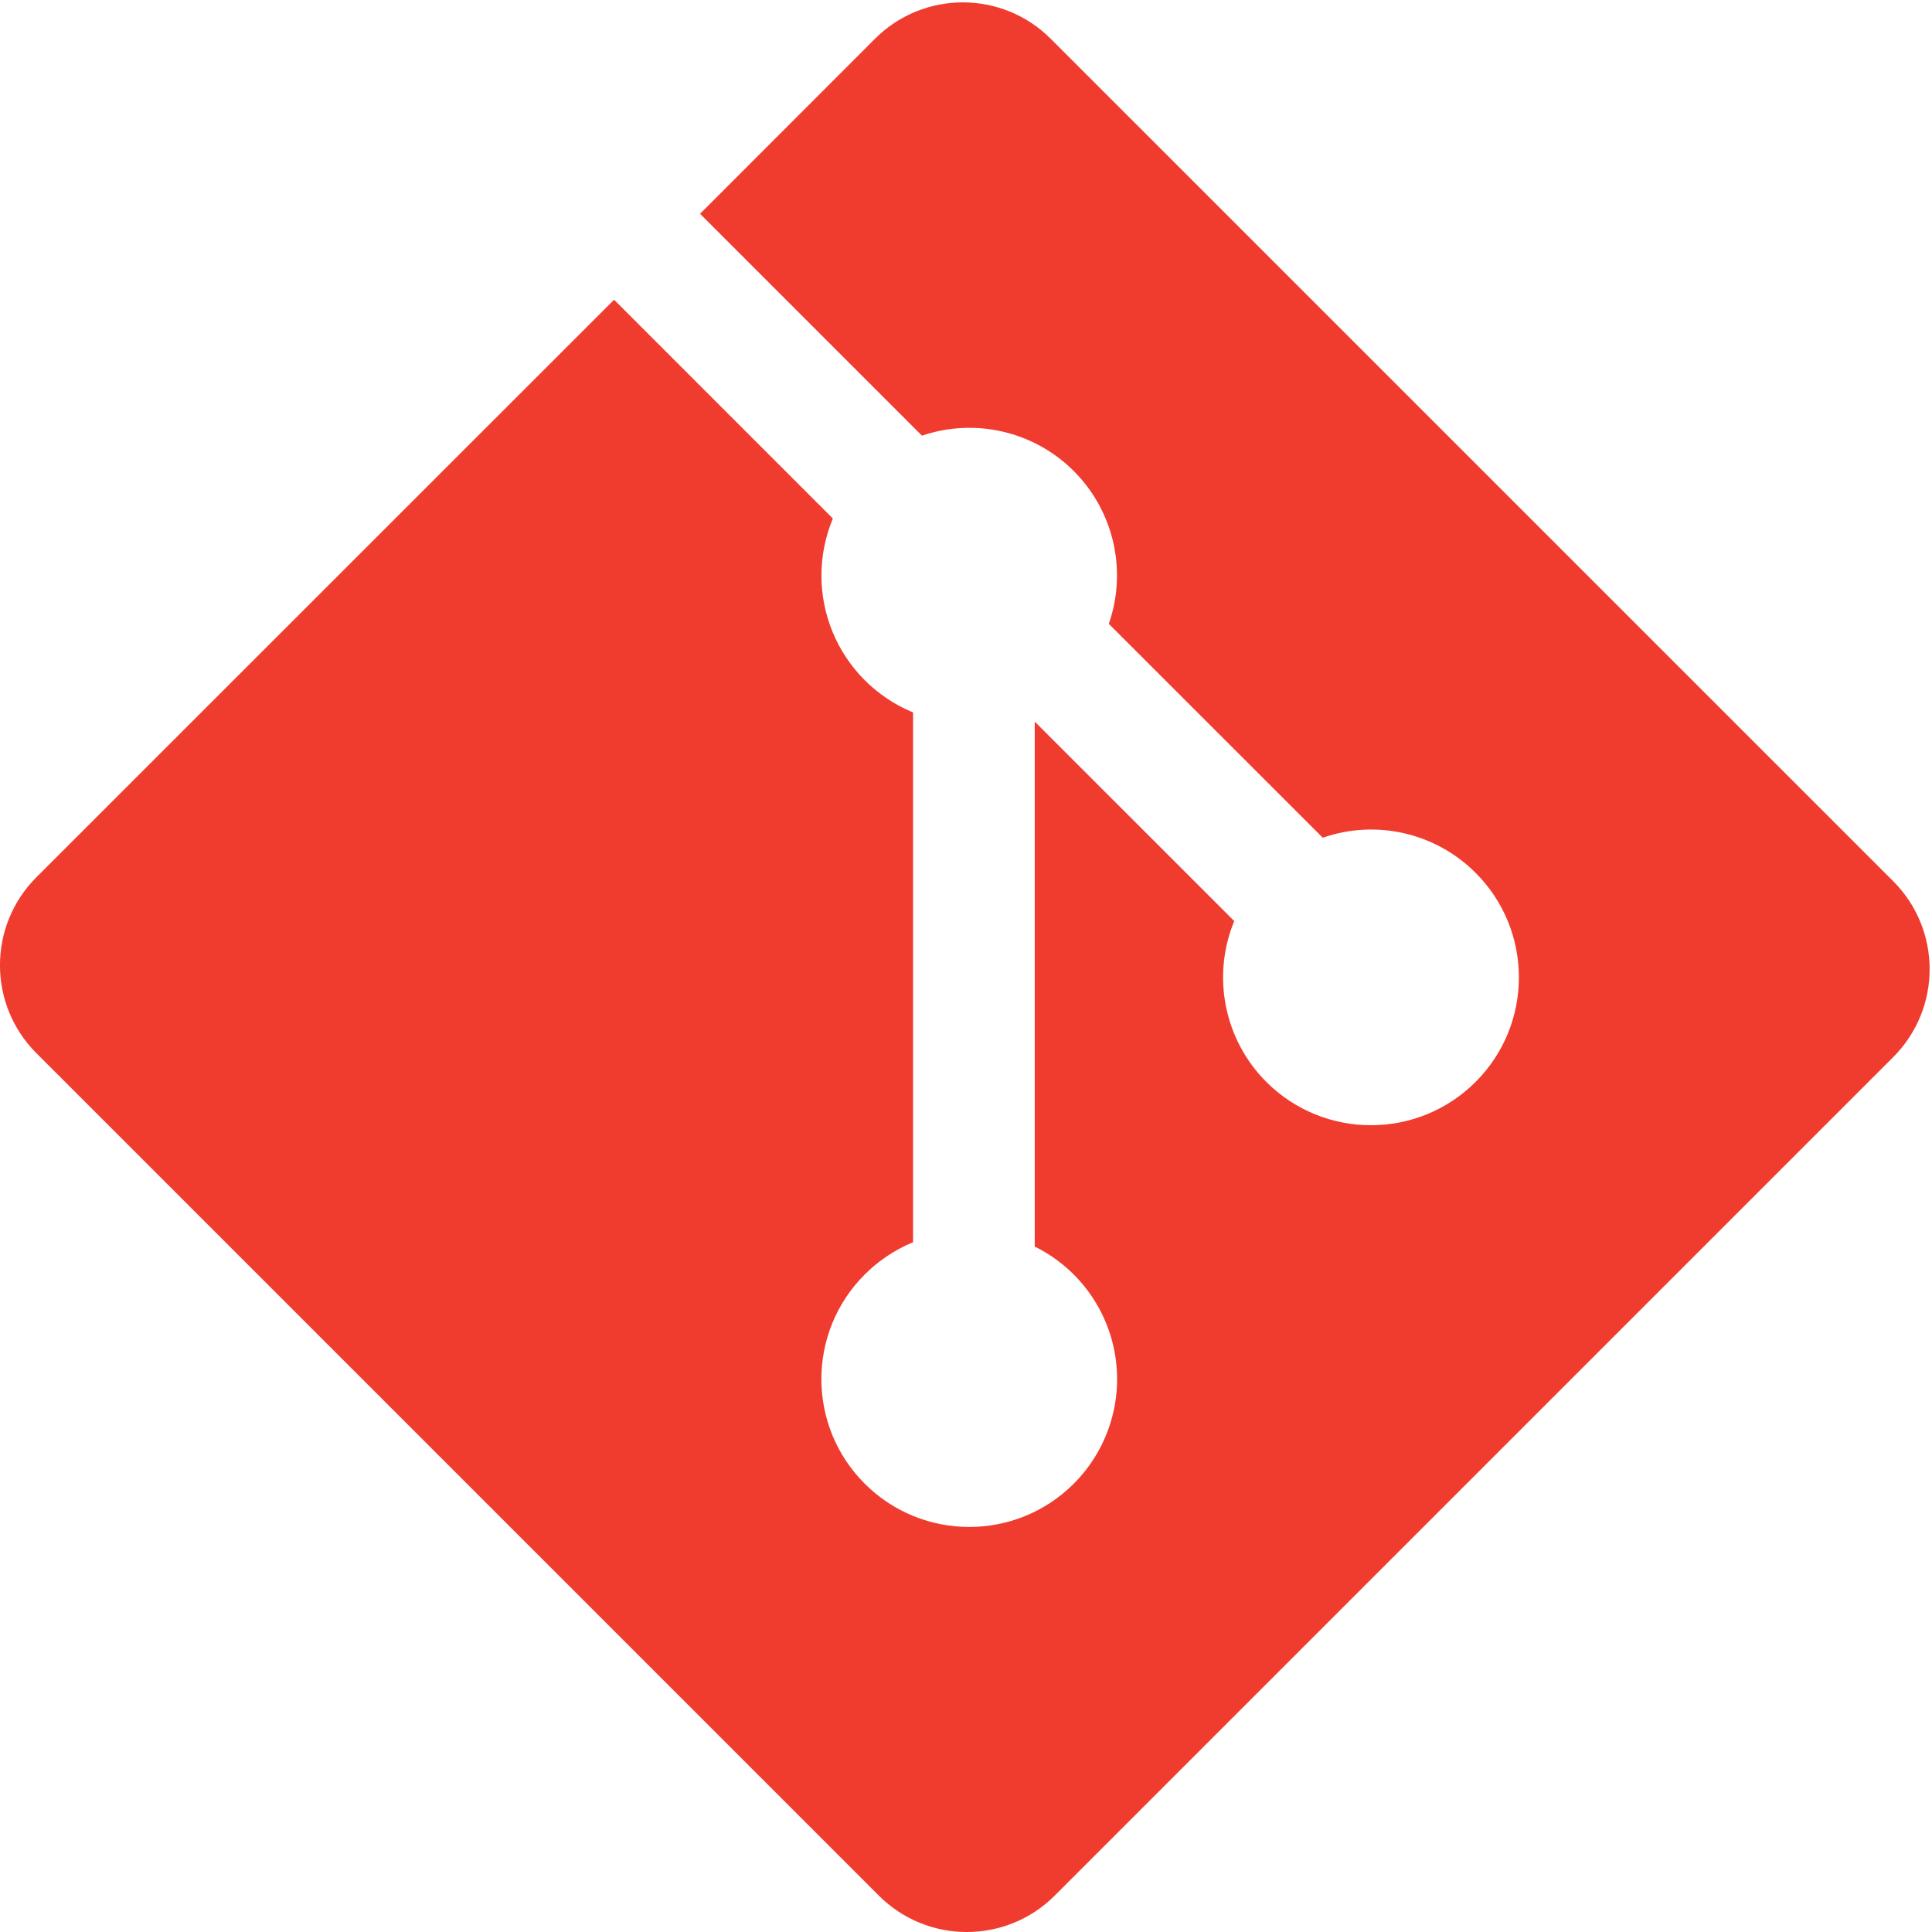
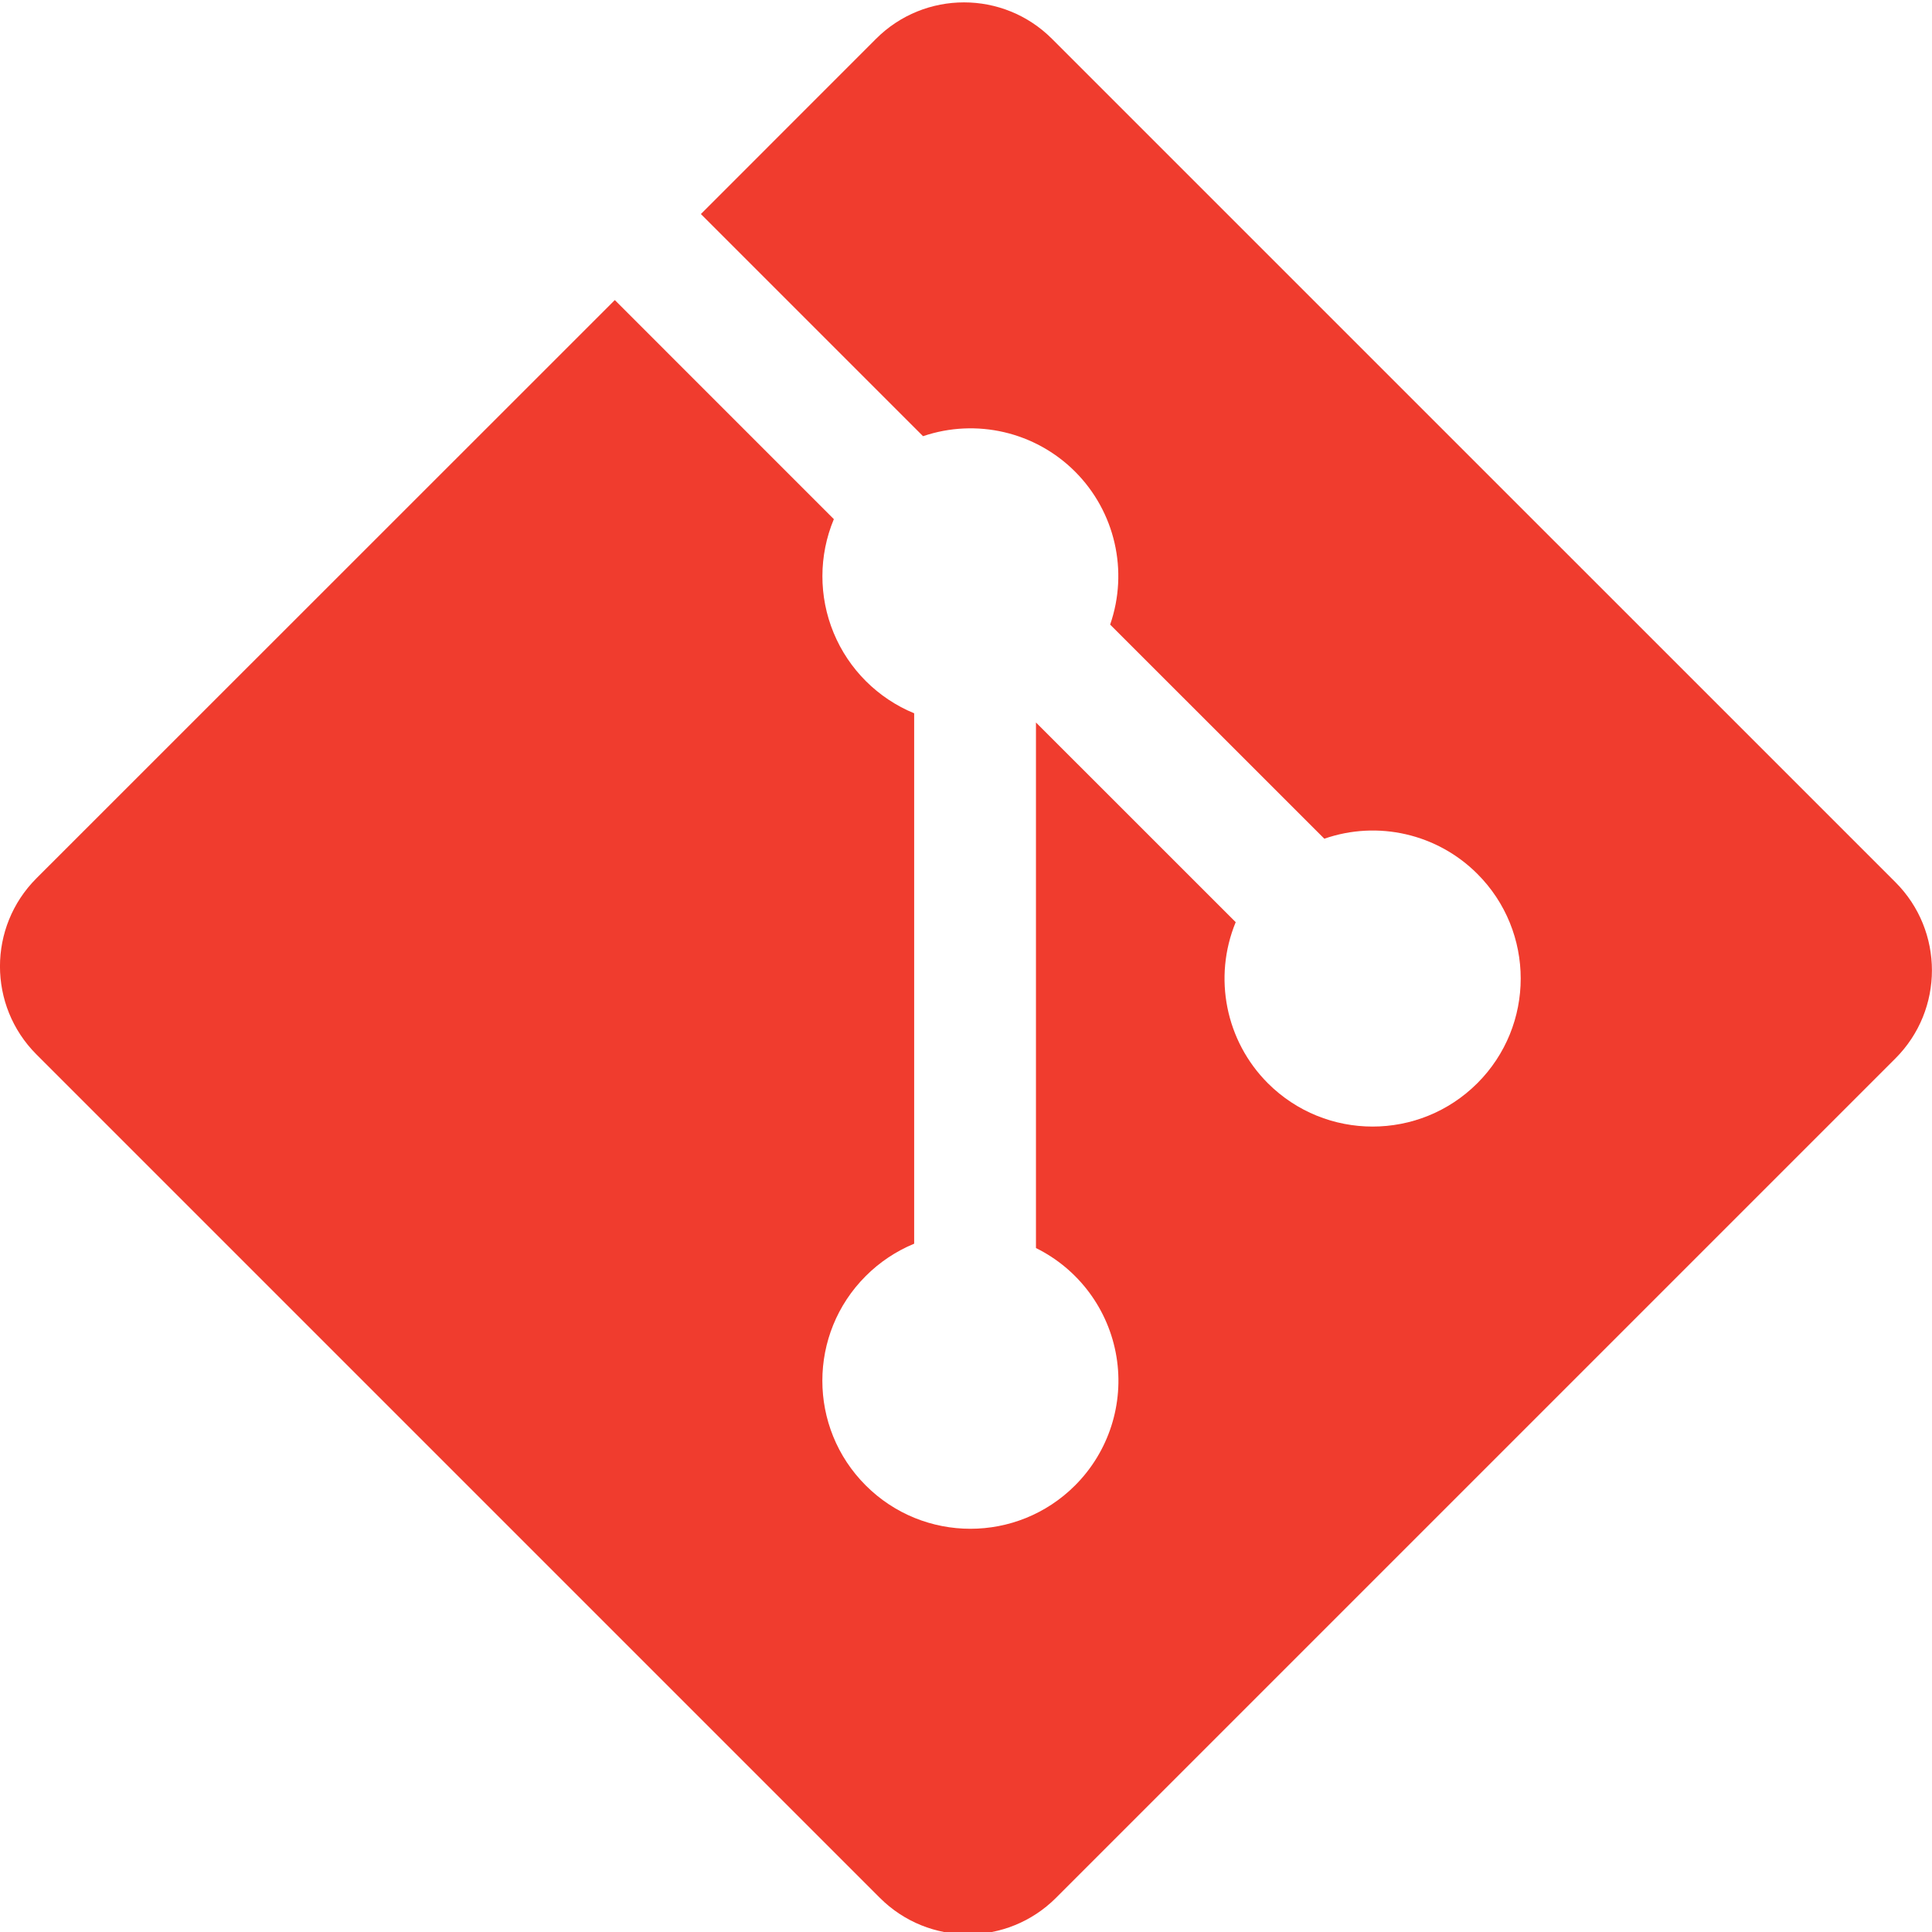
- <svg xmlns="http://www.w3.org/2000/svg" viewBox="0 0 92 92">
+ <svg xmlns="http://www.w3.org/2000/svg">
  <defs>
    <clipPath id="a">
      <path d="M0 .113h91.887V92H0Zm0 0" />
    </clipPath>
  </defs>
  <g clip-path="url(#a)">
    <path style="stroke:none;fill-rule:nonzero;fill:#f03c2e;fill-opacity:1" d="M90.156 41.965 50.036 1.848a5.918 5.918 0 0 0-8.372 0l-8.328 8.332 10.566 10.566a7.03 7.03 0 0 1 7.23 1.684 7.034 7.034 0 0 1 1.669 7.277l10.187 10.184a7.028 7.028 0 0 1 7.278 1.672 7.04 7.04 0 0 1 0 9.957 7.05 7.05 0 0 1-9.965 0 7.044 7.044 0 0 1-1.528-7.66l-9.5-9.497V59.36a7.04 7.04 0 0 1 1.86 11.29 7.04 7.04 0 0 1-9.957 0 7.04 7.04 0 0 1 0-9.958 7.06 7.06 0 0 1 2.304-1.539V33.926a7.049 7.049 0 0 1-3.82-9.234L29.242 14.272 1.73 41.777a5.925 5.925 0 0 0 0 8.371L41.852 90.27a5.925 5.925 0 0 0 8.37 0l39.934-39.934a5.925 5.925 0 0 0 0-8.371" />
  </g>
</svg>
